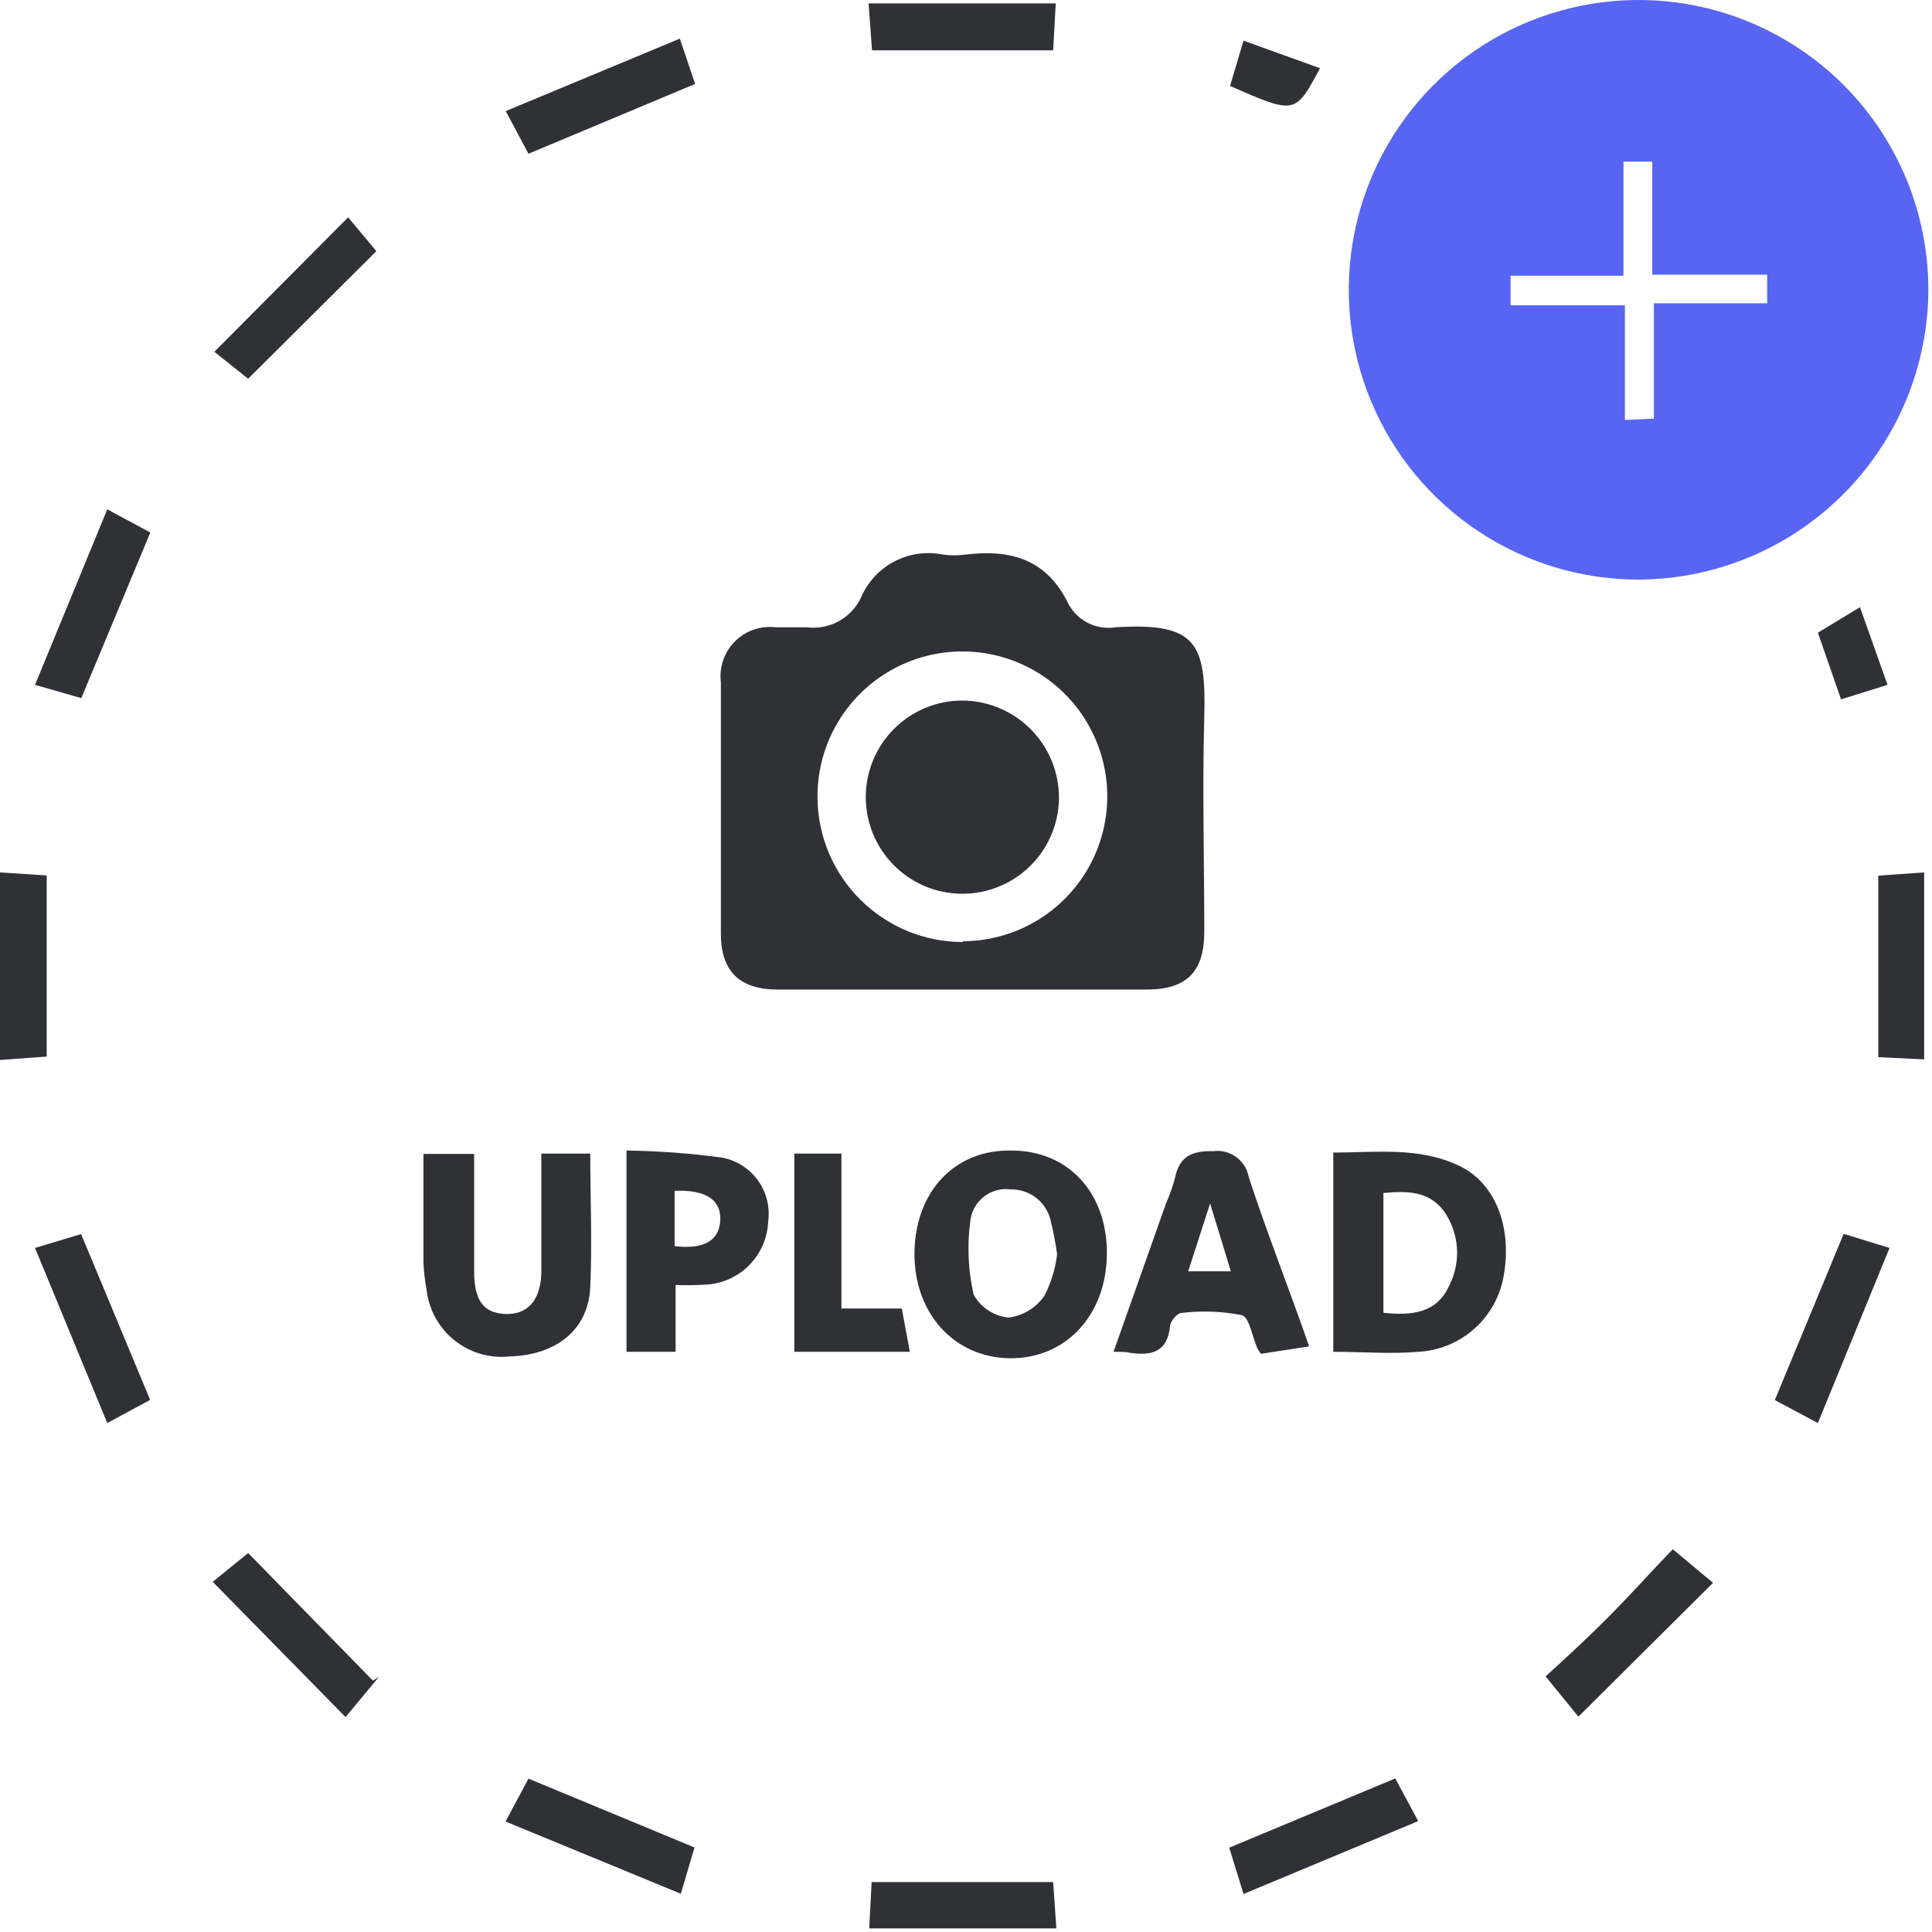
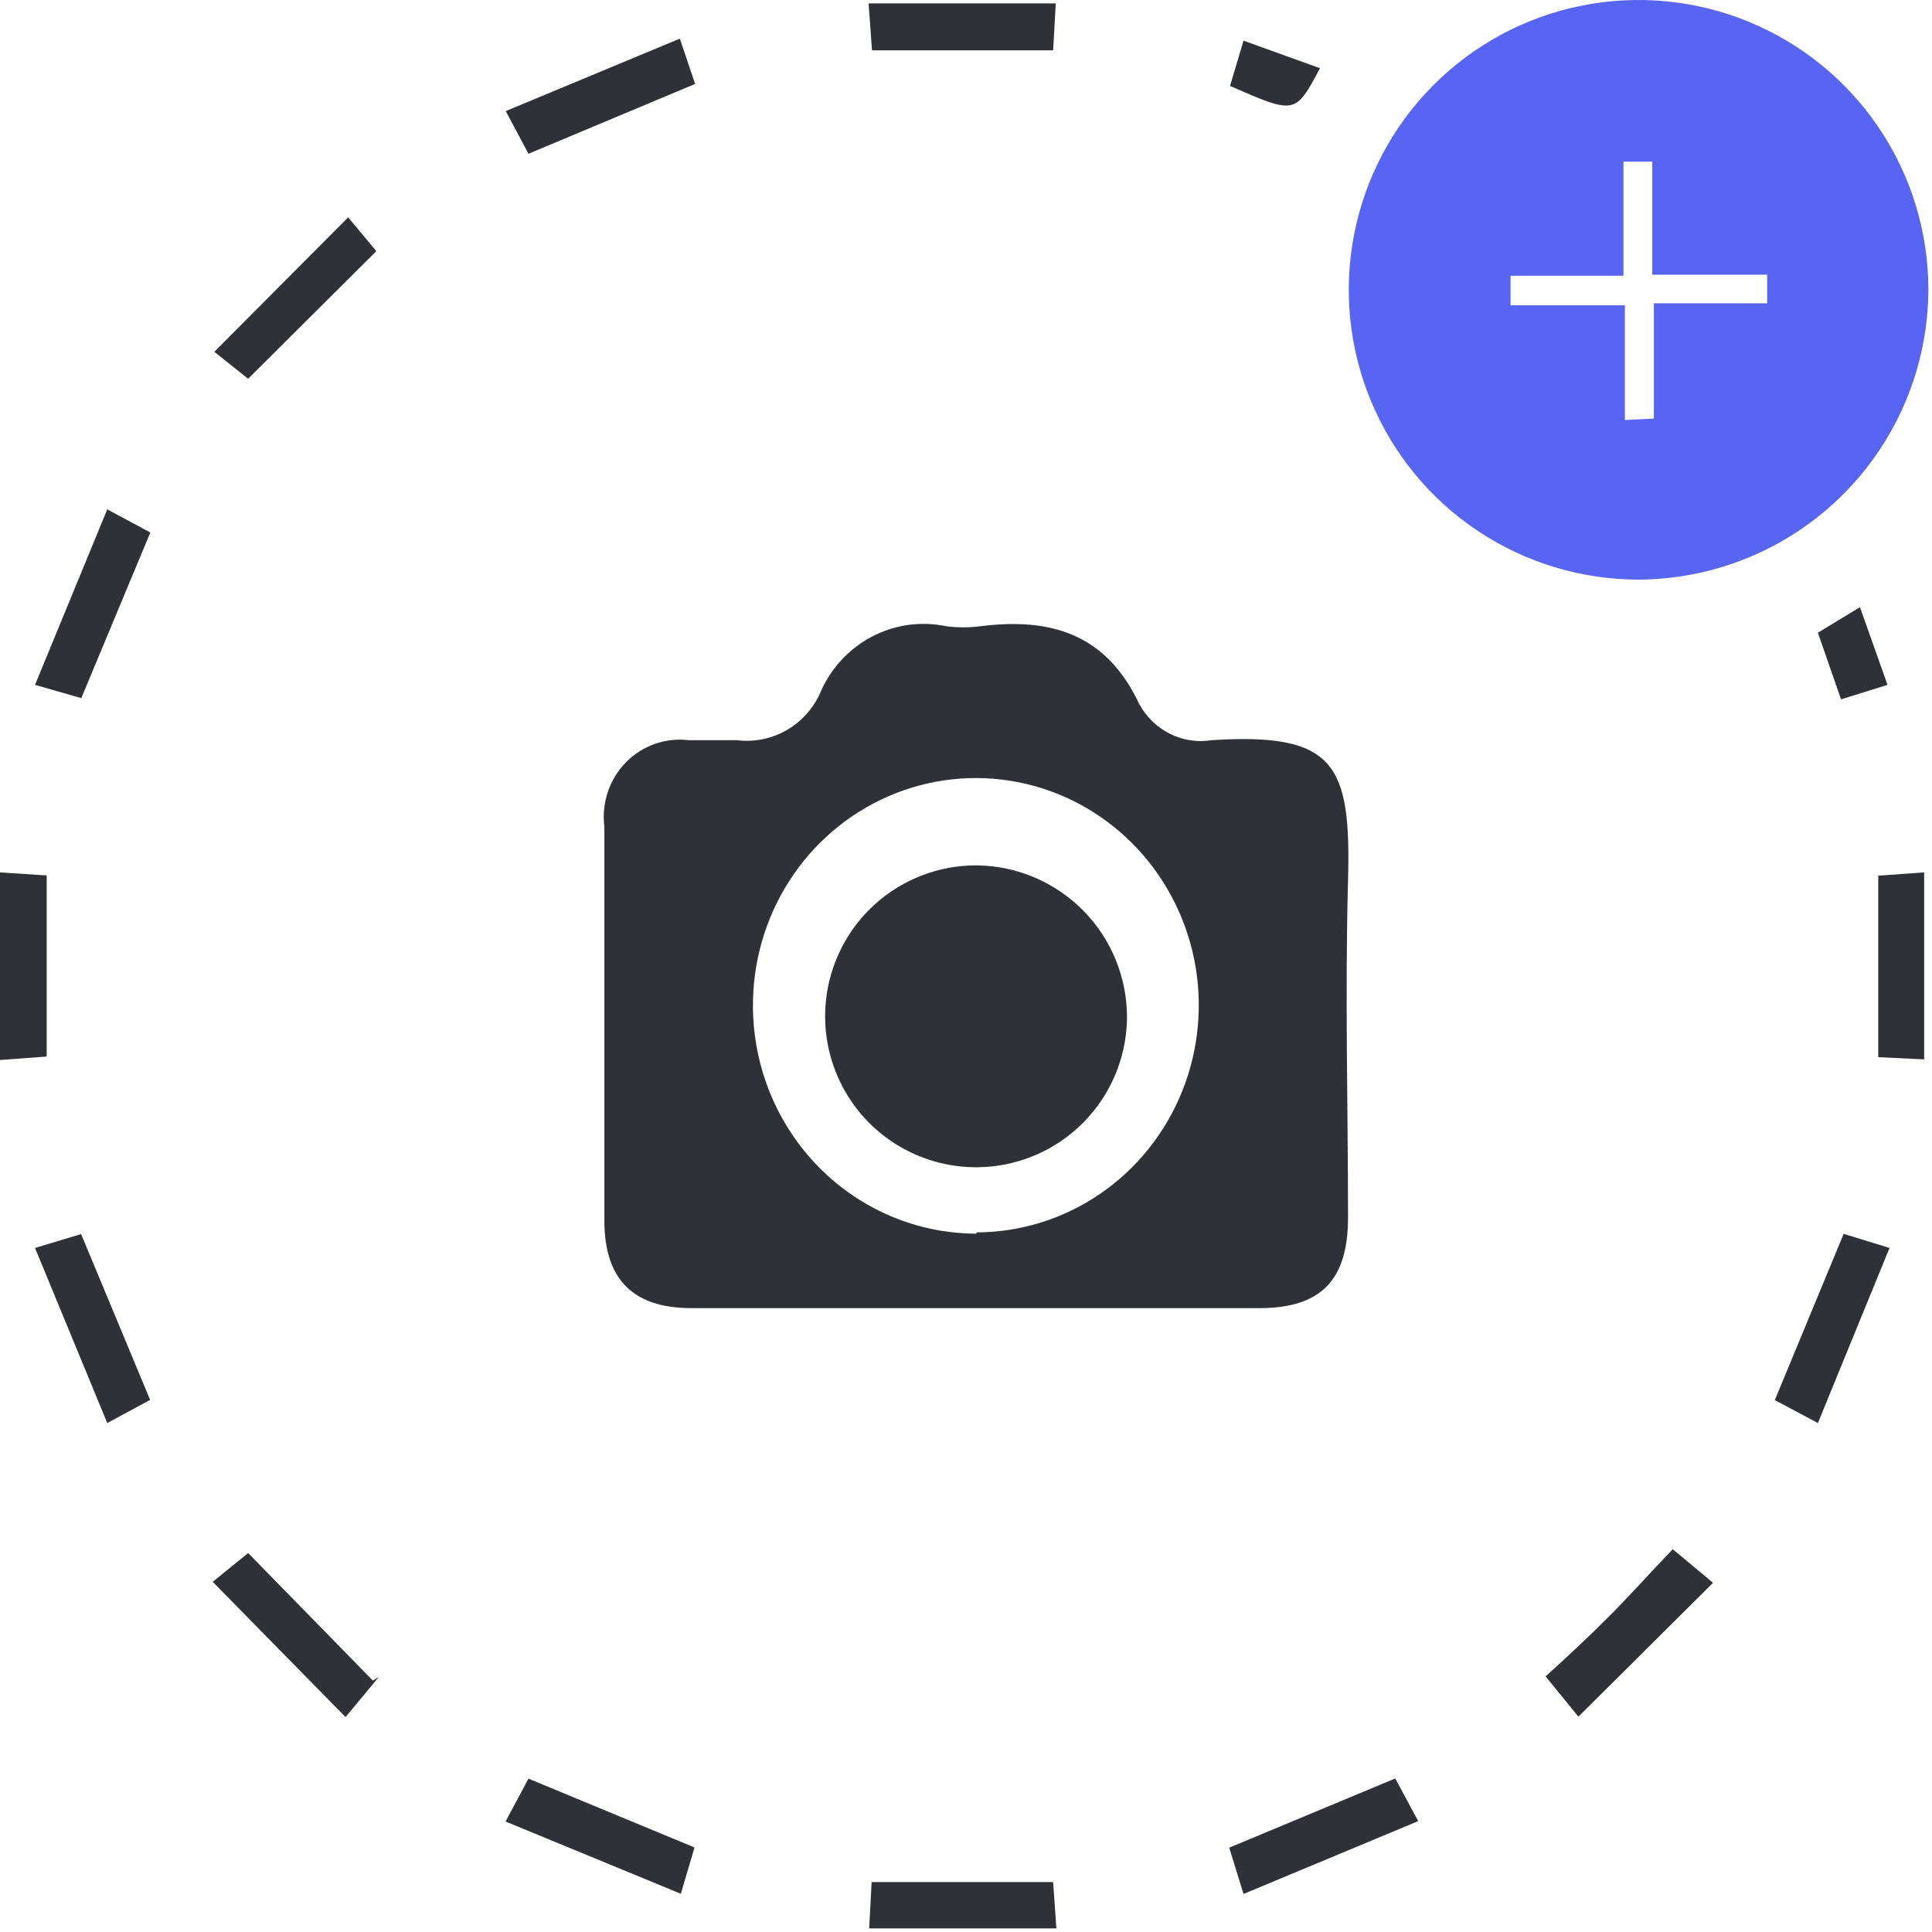
<svg xmlns="http://www.w3.org/2000/svg" width="96" height="96" viewBox="0 0 96 96" fill="none">
-   <path d="M81.44 28.8C78.593 28.804 75.809 27.964 73.439 26.386C71.07 24.809 69.221 22.564 68.127 19.936C67.032 17.308 66.741 14.415 67.291 11.621C67.84 8.828 69.205 6.26 71.213 4.242C73.221 2.225 75.782 0.847 78.573 0.284C81.363 -0.279 84.258 -0.002 86.891 1.08C89.525 2.162 91.778 3.999 93.367 6.361C94.957 8.723 95.81 11.503 95.82 14.35C95.817 18.169 94.304 21.833 91.609 24.54C88.915 27.247 85.259 28.779 81.44 28.8ZM82.18 20.8V15.07H87.81V13.65H82.1V8.03H80.67V13.7H75.06V15.17H80.74V20.87L82.18 20.8Z" fill="#5865F2" />
-   <path d="M47.75 49.17H38.63C36.75 49.17 35.82 48.26 35.82 46.39C35.82 42.23 35.82 38.07 35.82 33.91C35.773 33.541 35.812 33.166 35.931 32.813C36.051 32.461 36.25 32.141 36.512 31.877C36.774 31.613 37.093 31.412 37.444 31.289C37.796 31.167 38.171 31.126 38.54 31.17C39.06 31.17 39.54 31.17 40.1 31.17C40.641 31.237 41.189 31.134 41.668 30.873C42.147 30.613 42.532 30.21 42.77 29.72C43.096 28.94 43.684 28.297 44.432 27.903C45.18 27.509 46.042 27.388 46.87 27.56C47.229 27.605 47.592 27.605 47.95 27.56C50.2 27.28 52.02 27.77 53.1 30.03C53.326 30.437 53.672 30.765 54.09 30.969C54.509 31.173 54.98 31.243 55.44 31.17C59.44 30.92 59.94 31.95 59.84 35.62C59.74 39.29 59.84 42.74 59.84 46.3C59.84 48.3 58.95 49.16 57.01 49.17H47.75ZM47.84 46.77C49.267 46.766 50.66 46.338 51.843 45.541C53.026 44.744 53.946 43.613 54.485 42.293C55.025 40.972 55.16 39.521 54.873 38.123C54.586 36.726 53.891 35.445 52.875 34.444C51.859 33.442 50.569 32.764 49.168 32.497C47.766 32.23 46.317 32.385 45.004 32.943C43.691 33.501 42.574 34.436 41.793 35.63C41.013 36.825 40.604 38.224 40.62 39.65C40.639 41.554 41.407 43.373 42.759 44.714C44.111 46.054 45.936 46.807 47.84 46.81V46.77Z" fill="#2F3136" />
-   <path d="M66.25 67.17V57.27C68.38 57.27 70.52 56.97 72.53 57.94C74.35 58.82 75.18 61.07 74.69 63.54C74.488 64.525 73.966 65.416 73.204 66.073C72.442 66.729 71.484 67.115 70.48 67.17C69.1 67.29 67.71 67.17 66.25 67.17ZM68.74 65.23C70.18 65.39 71.41 65.23 72.01 63.88C72.308 63.296 72.441 62.641 72.393 61.987C72.345 61.333 72.12 60.705 71.74 60.17C70.99 59.17 69.89 59.17 68.74 59.28V65.23Z" fill="#2F3136" />
-   <path d="M50.26 57.17C53.09 57.17 55.03 59.28 55 62.33C54.97 65.38 52.93 67.52 50.18 67.49C47.43 67.46 45.42 65.28 45.44 62.27C45.46 59.26 47.4 57.11 50.26 57.17ZM52.53 62.35C52.456 61.798 52.352 61.251 52.22 60.71C52.129 60.25 51.878 59.836 51.513 59.542C51.147 59.247 50.689 59.091 50.22 59.1C49.988 59.069 49.753 59.084 49.527 59.144C49.301 59.205 49.089 59.309 48.903 59.451C48.717 59.593 48.561 59.77 48.444 59.972C48.327 60.175 48.251 60.398 48.22 60.63C48.048 61.863 48.102 63.117 48.38 64.33C48.555 64.645 48.804 64.914 49.105 65.112C49.407 65.311 49.751 65.433 50.11 65.47C50.469 65.426 50.814 65.306 51.123 65.118C51.431 64.93 51.696 64.679 51.9 64.38C52.233 63.73 52.446 63.026 52.53 62.3V62.35Z" fill="#2F3136" />
-   <path d="M23.56 57.34C23.56 59.34 23.56 61.26 23.56 63.17C23.56 64.62 24.02 65.24 25.1 65.29C26.18 65.34 26.86 64.65 26.9 63.24C26.9 61.29 26.9 59.34 26.9 57.32H29.33C29.33 59.58 29.43 61.78 29.33 63.96C29.23 66.14 27.56 67.34 25.33 67.4C24.347 67.507 23.361 67.221 22.588 66.605C21.814 65.989 21.316 65.092 21.2 64.11C21.112 63.641 21.059 63.166 21.04 62.69C21.04 60.93 21.04 59.18 21.04 57.34H23.56Z" fill="#2F3136" />
-   <path d="M55.33 67.17C56.22 64.67 57.07 62.25 57.93 59.82C58.105 59.421 58.252 59.01 58.37 58.59C58.58 57.49 59.18 57.17 60.3 57.2C60.702 57.15 61.107 57.256 61.432 57.496C61.758 57.736 61.979 58.092 62.05 58.49C62.96 61.28 64.05 64.02 65.05 66.9L62.66 67.27C62.585 67.181 62.522 67.084 62.47 66.98C62.22 66.41 62.08 65.45 61.71 65.35C60.722 65.155 59.71 65.118 58.71 65.24C58.5 65.24 58.16 65.64 58.14 65.88C58.02 67.18 57.23 67.38 56.14 67.22C55.97 67.17 55.73 67.17 55.33 67.17ZM61.16 63.17L60.13 59.8L59.04 63.17H61.16Z" fill="#2F3136" />
-   <path d="M33.57 63.85V67.17H31.13V57.17C32.715 57.19 34.298 57.307 35.87 57.52C36.589 57.652 37.229 58.056 37.657 58.649C38.086 59.241 38.269 59.976 38.17 60.7C38.137 61.508 37.806 62.275 37.241 62.853C36.676 63.431 35.917 63.779 35.11 63.83C34.597 63.863 34.083 63.87 33.57 63.85ZM33.52 59.17V61.92C34.99 62.09 35.74 61.64 35.79 60.64C35.84 59.64 35.11 59.11 33.52 59.17Z" fill="#2F3136" />
-   <path d="M39.47 57.32H41.81V65.02H44.81L45.21 67.17H39.47V57.32Z" fill="#2F3136" />
+   <path d="M48.383 65H34.353C31.46 65 30.03 63.573 30.03 60.642C30.03 54.119 30.03 47.597 30.03 41.075C29.958 40.496 30.017 39.908 30.201 39.356C30.385 38.804 30.691 38.302 31.094 37.888C31.497 37.474 31.988 37.159 32.529 36.967C33.069 36.775 33.646 36.711 34.214 36.779C35.014 36.779 35.753 36.779 36.614 36.779C37.446 36.885 38.289 36.722 39.026 36.315C39.763 35.907 40.356 35.275 40.722 34.506C41.224 33.283 42.127 32.276 43.279 31.658C44.429 31.04 45.756 30.85 47.029 31.12C47.581 31.19 48.139 31.19 48.691 31.12C52.152 30.681 54.952 31.449 56.614 34.992C56.962 35.63 57.493 36.144 58.137 36.464C58.781 36.784 59.506 36.894 60.214 36.779C66.367 36.388 67.137 38.002 66.983 43.756C66.829 49.51 66.983 54.919 66.983 60.5C66.983 63.636 65.614 64.984 62.629 65H48.383ZM48.522 61.237C50.716 61.231 52.86 60.56 54.68 59.31C56.5 58.061 57.914 56.288 58.744 54.218C59.574 52.147 59.782 49.872 59.341 47.681C58.9 45.49 57.83 43.482 56.268 41.912C54.705 40.341 52.72 39.279 50.564 38.861C48.408 38.442 46.179 38.685 44.159 39.56C42.139 40.434 40.42 41.901 39.219 43.773C38.018 45.645 37.39 47.838 37.414 50.075C37.443 53.059 38.625 55.912 40.704 58.013C42.784 60.115 45.593 61.296 48.522 61.3V61.237Z" fill="#2F3136" />
  <path d="M43.33 2.5L43.16 0.17H52.46L52.33 2.5H43.33Z" fill="#2F3136" />
  <path d="M0 43.35L2.32 43.5V52.5L0 52.67V43.35Z" fill="#2F3136" />
  <path d="M93.33 43.51L95.61 43.35V52.64L93.33 52.53V43.51Z" fill="#2F3136" />
  <path d="M52.33 93.52L52.49 95.82H43.19L43.31 93.52H52.33Z" fill="#2F3136" />
  <path d="M26.26 7.64L25.13 5.52L33.78 1.92L34.54 4.17L26.26 7.64Z" fill="#2F3136" />
  <path d="M4.04 34.69L1.74 34.03L5.33 25.31L7.47 26.46L4.04 34.69Z" fill="#2F3136" />
  <path d="M1.74 62.01L4.03 61.32L7.46 69.56L5.33 70.71L1.74 62.01Z" fill="#2F3136" />
  <path d="M91.61 61.31L93.89 62.01L90.33 70.71L88.19 69.57L91.61 61.31Z" fill="#2F3136" />
  <path d="M34.51 91.8L33.83 94.1L25.12 90.51L26.26 88.38L34.51 91.8Z" fill="#2F3136" />
  <path d="M69.33 88.37L70.47 90.49L61.79 94.11L61.08 91.81L69.33 88.37Z" fill="#2F3136" />
  <path d="M12.33 18.82L10.65 17.48L17.3 10.8L18.7 12.48L12.33 18.82Z" fill="#2F3136" />
  <path d="M18.83 83.32L17.17 85.32L10.57 78.6L12.33 77.17L18.53 83.51L18.83 83.32Z" fill="#2F3136" />
  <path d="M78.43 85.3L76.8 83.3C77.9 82.3 78.98 81.3 80.02 80.25C81.06 79.2 82.02 78.12 83.12 76.98L85.12 78.65L78.43 85.3Z" fill="#2F3136" />
  <path d="M61.79 2.02L65.59 3.39C64.36 5.69 64.36 5.69 61.12 4.27L61.79 2.02Z" fill="#2F3136" />
  <path d="M91.48 34.75L90.33 31.44L92.42 30.17L93.79 34.03L91.48 34.75Z" fill="#2F3136" />
-   <path d="M52.62 39.65C52.612 40.599 52.323 41.525 51.789 42.31C51.255 43.095 50.5 43.704 49.62 44.06C48.74 44.416 47.774 44.503 46.844 44.31C45.915 44.117 45.063 43.652 44.398 42.975C43.732 42.299 43.282 41.44 43.105 40.507C42.927 39.574 43.03 38.61 43.401 37.736C43.771 36.862 44.393 36.118 45.187 35.597C45.98 35.076 46.91 34.802 47.86 34.81C49.13 34.828 50.343 35.347 51.233 36.253C52.124 37.159 52.623 38.379 52.62 39.65Z" fill="#2F3136" />
+   <path d="M56 50.563C55.988 52.046 55.536 53.492 54.701 54.719C53.867 55.945 52.688 56.897 51.312 57.453C49.937 58.009 48.428 58.145 46.976 57.843C45.523 57.542 44.193 56.816 43.153 55.759C42.113 54.701 41.41 53.359 41.132 51.902C40.855 50.445 41.016 48.938 41.595 47.572C42.174 46.207 43.145 45.043 44.385 44.23C45.625 43.416 47.079 42.988 48.562 43C50.548 43.029 52.442 43.839 53.834 45.255C55.226 46.67 56.004 48.577 56 50.563Z" fill="#2F3136" />
+   <path d="M81.44 28.8C78.593 28.804 75.809 27.964 73.439 26.386C71.07 24.809 69.221 22.564 68.127 19.936C67.032 17.308 66.741 14.415 67.291 11.621C67.84 8.828 69.205 6.26 71.213 4.242C73.221 2.225 75.782 0.847 78.573 0.284C81.363 -0.279 84.258 -0.002 86.891 1.08C89.525 2.162 91.778 3.999 93.367 6.361C94.957 8.723 95.81 11.503 95.82 14.35C95.817 18.169 94.304 21.833 91.609 24.54C88.915 27.247 85.259 28.779 81.44 28.8ZM82.18 20.8V15.07H87.81V13.65H82.1V8.03H80.67V13.7H75.06V15.17H80.74V20.87L82.18 20.8Z" fill="#5865F2" />
</svg>
